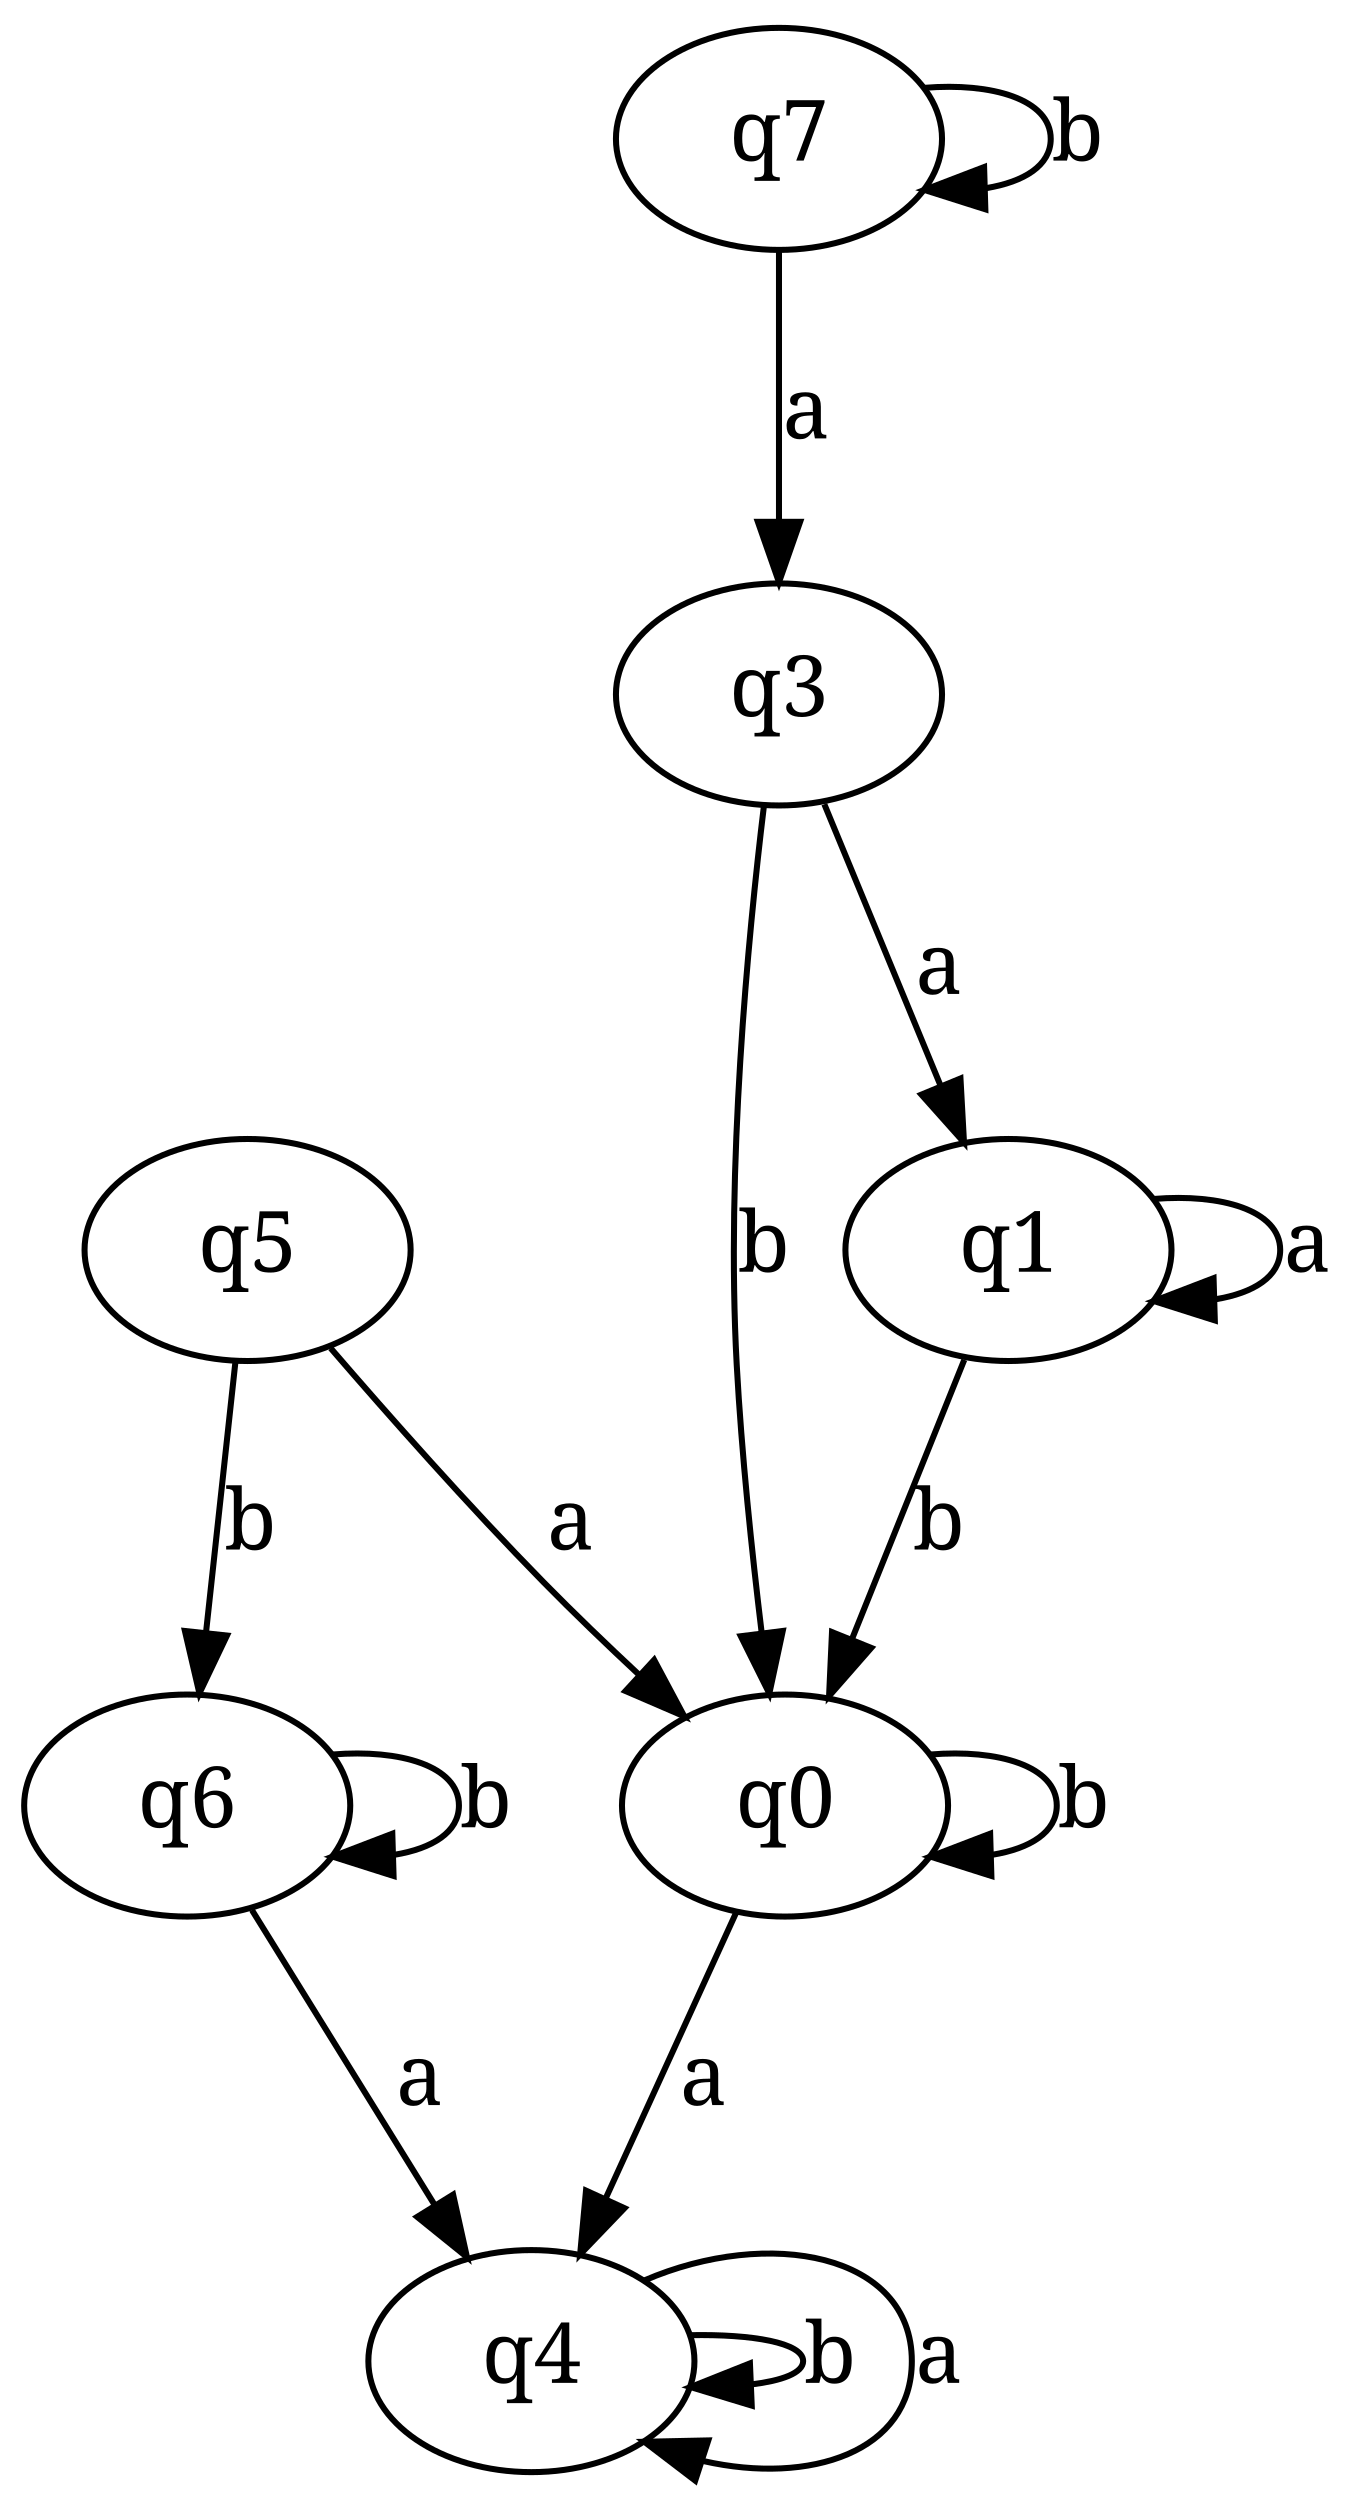
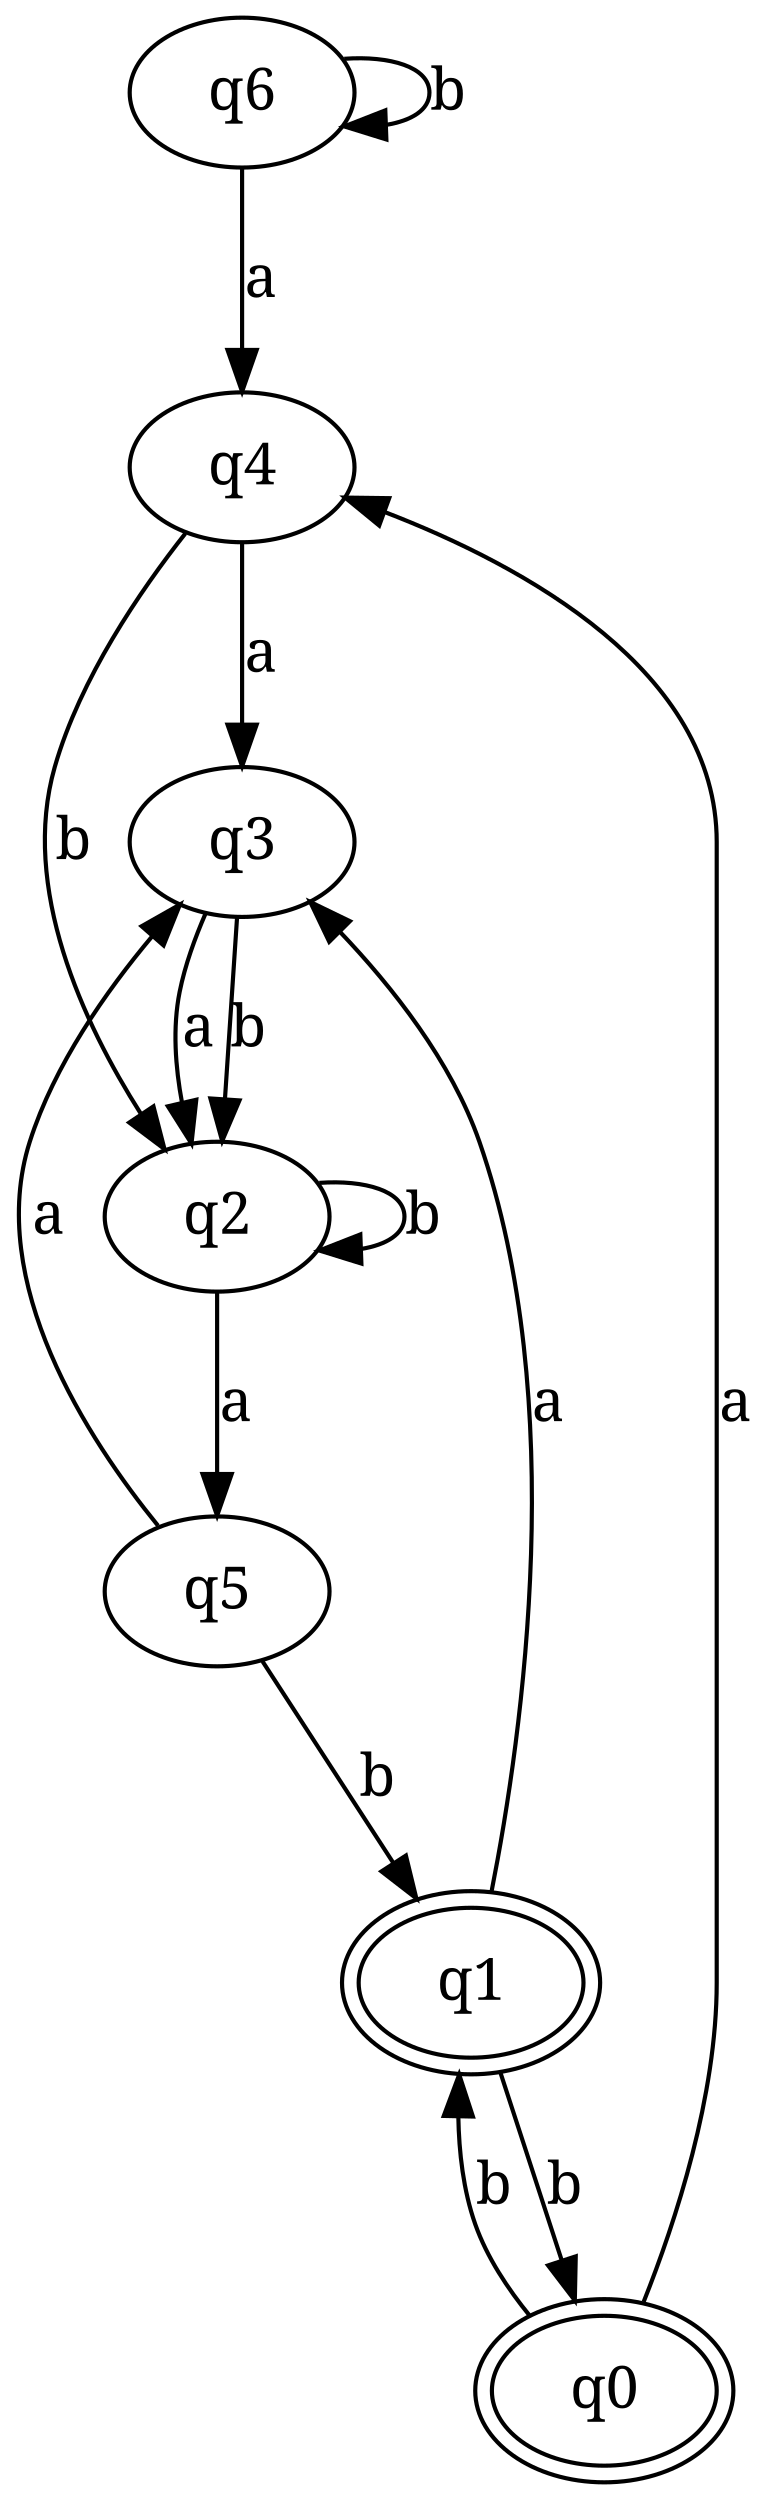
- <svg xmlns="http://www.w3.org/2000/svg" width="225pt" height="414pt" viewBox="0.00 0.00 225.00 414.00">
-   <g id="graph1" class="graph" transform="scale(1 1) rotate(0) translate(4 410)">
-     <polygon fill="white" stroke="white" points="-4,5 -4,-410 222,-410 222,5 -4,5" />
+ <svg xmlns="http://www.w3.org/2000/svg" width="185pt" height="600pt" viewBox="0.00 0.00 185.15 600.00">
+   <g id="graph1" class="graph" transform="scale(1 1) rotate(0) translate(4 596)">
+     <polygon fill="white" stroke="white" points="-4,5 -4,-596 182.15,-596 182.15,5 -4,5" />
    <g id="node1" class="node">
-       <ellipse fill="none" stroke="black" cx="27" cy="-111" rx="27" ry="18.385" />
-       <text text-anchor="middle" x="27" y="-107.4" font-family="Times Roman,serif" font-size="14.00">q6</text>
+       <ellipse fill="none" stroke="black" cx="54.15" cy="-574" rx="27" ry="18" />
+       <text text-anchor="middle" x="54.15" y="-569.9" font-family="Times Roman,serif" font-size="14.00">q6</text>
    </g>
    <g id="edge2" class="edge">
-       <path fill="none" stroke="black" d="M51.074,-119.454C62.242,-120.377 72,-117.559 72,-111 72,-106.593 67.595,-103.875 61.317,-102.846" />
-       <polygon fill="black" stroke="black" points="61.173,-99.34 51.074,-102.546 60.967,-106.337 61.173,-99.34" />
-       <text text-anchor="middle" x="76.5" y="-107.4" font-family="Times Roman,serif" font-size="14.00">b</text>
+       <path fill="none" stroke="black" d="M78.682,-582.121C89.658,-582.895 99.15,-580.188 99.15,-574 99.15,-569.843 94.865,-567.257 88.724,-566.242" />
+       <polygon fill="black" stroke="black" points="88.802,-562.742 78.682,-565.879 88.549,-569.738 88.802,-562.742" />
+       <text text-anchor="middle" x="103.65" y="-569.9" font-family="Times Roman,serif" font-size="14.00">b</text>
    </g>
    <g id="node4" class="node">
-       <ellipse fill="none" stroke="black" cx="84" cy="-19" rx="27" ry="18.385" />
-       <text text-anchor="middle" x="84" y="-15.4" font-family="Times Roman,serif" font-size="14.00">q4</text>
+       <ellipse fill="none" stroke="black" cx="54.15" cy="-484" rx="27" ry="18" />
+       <text text-anchor="middle" x="54.15" y="-479.9" font-family="Times Roman,serif" font-size="14.00">q4</text>
    </g>
    <g id="edge4" class="edge">
-       <path fill="none" stroke="black" d="M37.721,-93.695C46.24,-79.946 58.287,-60.501 67.955,-44.898" />
-       <polygon fill="black" stroke="black" points="71.035,-46.571 73.327,-36.227 65.085,-42.884 71.035,-46.571" />
-       <text text-anchor="middle" x="65.5" y="-61.4" font-family="Times Roman,serif" font-size="14.00">a</text>
+       <path fill="none" stroke="black" d="M54.15,-555.787C54.15,-543.344 54.15,-526.605 54.15,-512.421" />
+       <polygon fill="black" stroke="black" points="57.65,-512.186 54.15,-502.186 50.65,-512.186 57.65,-512.186" />
+       <text text-anchor="middle" x="58.65" y="-524.9" font-family="Times Roman,serif" font-size="14.00">a</text>
+     </g>
+     <g id="node9" class="node">
+       <ellipse fill="none" stroke="black" cx="54.15" cy="-394" rx="27" ry="18" />
+       <text text-anchor="middle" x="54.15" y="-389.9" font-family="Times Roman,serif" font-size="14.00">q3</text>
+     </g>
+     <g id="edge20" class="edge">
+       <path fill="none" stroke="black" d="M54.15,-465.787C54.15,-453.344 54.15,-436.605 54.15,-422.421" />
+       <polygon fill="black" stroke="black" points="57.65,-422.186 54.15,-412.186 50.65,-422.186 57.65,-422.186" />
+       <text text-anchor="middle" x="58.65" y="-434.9" font-family="Times Roman,serif" font-size="14.00">a</text>
+     </g>
+     <g id="node10" class="node">
+       <ellipse fill="none" stroke="black" cx="48.15" cy="-304" rx="27" ry="18" />
+       <text text-anchor="middle" x="48.15" y="-299.9" font-family="Times Roman,serif" font-size="14.00">q2</text>
    </g>
    <g id="edge18" class="edge">
-       <path fill="none" stroke="black" d="M110.347,-23.296C120.533,-23.487 129,-22.055 129,-19 129,-17.043 125.525,-15.752 120.35,-15.127" />
-       <polygon fill="black" stroke="black" points="120.486,-11.63 110.347,-14.704 120.19,-18.624 120.486,-11.63" />
-       <text text-anchor="middle" x="133.5" y="-15.4" font-family="Times Roman,serif" font-size="14.00">b</text>
-     </g>
-     <g id="edge20" class="edge">
-       <path fill="none" stroke="black" d="M102.703,-32.359C123.375,-41.266 147,-36.812 147,-19 147,-3.971 130.181,1.548 112.508,-2.444" />
-       <polygon fill="black" stroke="black" points="111.126,0.787 102.703,-5.641 113.296,-5.869 111.126,0.787" />
-       <text text-anchor="middle" x="151.5" y="-15.4" font-family="Times Roman,serif" font-size="14.00">a</text>
+       <path fill="none" stroke="black" d="M40.529,-468.122C29.647,-454.32 15.245,-433.254 9.15,-412 0.831,-382.993 15.986,-350.528 29.763,-328.837" />
+       <polygon fill="black" stroke="black" points="32.861,-330.501 35.511,-320.242 27.043,-326.609 32.861,-330.501" />
+       <text text-anchor="middle" x="13.65" y="-389.9" font-family="Times Roman,serif" font-size="14.00">b</text>
    </g>
    <g id="node5" class="node">
-       <ellipse fill="none" stroke="black" cx="37" cy="-203" rx="27" ry="18.385" />
-       <text text-anchor="middle" x="37" y="-199.4" font-family="Times Roman,serif" font-size="14.00">q5</text>
+       <ellipse fill="none" stroke="black" cx="48.15" cy="-214" rx="27" ry="18" />
+       <text text-anchor="middle" x="48.15" y="-209.9" font-family="Times Roman,serif" font-size="14.00">q5</text>
+     </g>
+     <g id="node7" class="node">
+       <ellipse fill="none" stroke="black" cx="109.15" cy="-120" rx="27" ry="18" />
+       <ellipse fill="none" stroke="black" cx="109.15" cy="-120" rx="31" ry="22" />
+       <text text-anchor="middle" x="109.15" y="-115.9" font-family="Times Roman,serif" font-size="14.00">q1</text>
    </g>
    <g id="edge6" class="edge">
-       <path fill="none" stroke="black" d="M34.976,-184.382C33.58,-171.538 31.697,-154.216 30.112,-139.627" />
-       <polygon fill="black" stroke="black" points="33.581,-139.153 29.021,-129.59 26.622,-139.91 33.581,-139.153" />
-       <text text-anchor="middle" x="37.5" y="-153.4" font-family="Times Roman,serif" font-size="14.00">b</text>
-     </g>
-     <g id="node8" class="node">
-       <ellipse fill="none" stroke="black" cx="126" cy="-111" rx="27" ry="18.385" />
-       <text text-anchor="middle" x="126" y="-107.4" font-family="Times Roman,serif" font-size="14.00">q0</text>
+       <path fill="none" stroke="black" d="M59.055,-197.195C67.787,-183.739 80.236,-164.556 90.538,-148.68" />
+       <polygon fill="black" stroke="black" points="93.496,-150.551 96.004,-140.257 87.624,-146.741 93.496,-150.551" />
+       <text text-anchor="middle" x="86.65" y="-164.9" font-family="Times Roman,serif" font-size="14.00">b</text>
    </g>
    <g id="edge8" class="edge">
-       <path fill="none" stroke="black" d="M50.755,-186.744C60.365,-175.593 73.638,-160.595 86,-148 90.986,-142.92 96.497,-137.629 101.794,-132.691" />
-       <polygon fill="black" stroke="black" points="104.324,-135.119 109.314,-125.773 99.585,-129.967 104.324,-135.119" />
-       <text text-anchor="middle" x="90.5" y="-153.4" font-family="Times Roman,serif" font-size="14.00">a</text>
+       <path fill="none" stroke="black" d="M33.957,-229.777C17.071,-250.531 -7.57,-288.321 3.15,-322 8.998,-340.374 21.425,-358.086 32.548,-371.345" />
+       <polygon fill="black" stroke="black" points="30.017,-373.768 39.234,-378.991 35.286,-369.16 30.017,-373.768" />
+       <text text-anchor="middle" x="7.65" y="-299.9" font-family="Times Roman,serif" font-size="14.00">a</text>
+     </g>
+     <g id="edge16" class="edge">
+       <path fill="none" stroke="black" d="M114.084,-142.005C121.581,-179.978 132.815,-259.728 111.15,-322 104.449,-341.258 90.217,-359.245 77.65,-372.424" />
+       <polygon fill="black" stroke="black" points="75.083,-370.042 70.514,-379.601 80.047,-374.978 75.083,-370.042" />
+       <text text-anchor="middle" x="127.65" y="-254.9" font-family="Times Roman,serif" font-size="14.00">a</text>
+     </g>
+     <g id="node14" class="node">
+       <ellipse fill="none" stroke="black" cx="141.15" cy="-22" rx="27" ry="18" />
+       <ellipse fill="none" stroke="black" cx="141.15" cy="-22" rx="31" ry="22" />
+       <text text-anchor="middle" x="141.15" y="-17.9" font-family="Times Roman,serif" font-size="14.00">q0</text>
+     </g>
+     <g id="edge14" class="edge">
+       <path fill="none" stroke="black" d="M116.252,-98.251C120.56,-85.055 126.131,-67.994 130.911,-53.357" />
+       <polygon fill="black" stroke="black" points="134.291,-54.281 134.068,-43.689 127.637,-52.108 134.291,-54.281" />
+       <text text-anchor="middle" x="131.65" y="-66.9" font-family="Times Roman,serif" font-size="14.00">b</text>
+     </g>
+     <g id="edge22" class="edge">
+       <path fill="none" stroke="black" d="M52.935,-375.787C52.106,-363.344 50.99,-346.605 50.044,-332.421" />
+       <polygon fill="black" stroke="black" points="53.52,-331.931 49.362,-322.186 46.535,-332.396 53.52,-331.931" />
+       <text text-anchor="middle" x="55.65" y="-344.9" font-family="Times Roman,serif" font-size="14.00">b</text>
+     </g>
+     <g id="edge24" class="edge">
+       <path fill="none" stroke="black" d="M45.39,-376.86C42.853,-371.03 40.425,-364.374 39.15,-358 37.427,-349.387 38.121,-339.954 39.712,-331.417" />
+       <polygon fill="black" stroke="black" points="43.148,-332.094 41.994,-321.562 36.328,-330.515 43.148,-332.094" />
+       <text text-anchor="middle" x="43.65" y="-344.9" font-family="Times Roman,serif" font-size="14.00">a</text>
+     </g>
+     <g id="edge12" class="edge">
+       <path fill="none" stroke="black" d="M48.15,-285.787C48.15,-273.344 48.15,-256.605 48.15,-242.421" />
+       <polygon fill="black" stroke="black" points="51.65,-242.186 48.15,-232.186 44.65,-242.186 51.65,-242.186" />
+       <text text-anchor="middle" x="52.65" y="-254.9" font-family="Times Roman,serif" font-size="14.00">a</text>
+     </g>
+     <g id="edge10" class="edge">
+       <path fill="none" stroke="black" d="M72.682,-312.121C83.658,-312.895 93.15,-310.188 93.15,-304 93.15,-299.843 88.865,-297.257 82.724,-296.242" />
+       <polygon fill="black" stroke="black" points="82.802,-292.742 72.682,-295.879 82.549,-299.738 82.802,-292.742" />
+       <text text-anchor="middle" x="97.65" y="-299.9" font-family="Times Roman,serif" font-size="14.00">b</text>
    </g>
    <g id="edge28" class="edge">
-       <path fill="none" stroke="black" d="M117.902,-93.261C111.801,-79.898 103.328,-61.338 96.379,-46.117" />
-       <polygon fill="black" stroke="black" points="99.41,-44.327 92.073,-36.684 93.042,-47.234 99.41,-44.327" />
-       <text text-anchor="middle" x="112.5" y="-61.4" font-family="Times Roman,serif" font-size="14.00">a</text>
+       <path fill="none" stroke="black" d="M150.593,-43.332C158.379,-62.879 168.15,-92.822 168.15,-120 168.15,-394 168.15,-394 168.15,-394 168.15,-435.082 121.979,-460.325 88.404,-473.251" />
+       <polygon fill="black" stroke="black" points="87.082,-470.007 78.886,-476.722 89.48,-476.584 87.082,-470.007" />
+       <text text-anchor="middle" x="172.65" y="-254.9" font-family="Times Roman,serif" font-size="14.00">a</text>
    </g>
    <g id="edge26" class="edge">
-       <path fill="none" stroke="black" d="M150.074,-119.454C161.242,-120.377 171,-117.559 171,-111 171,-106.593 166.595,-103.875 160.317,-102.846" />
-       <polygon fill="black" stroke="black" points="160.173,-99.34 150.074,-102.546 159.967,-106.337 160.173,-99.34" />
-       <text text-anchor="middle" x="175.5" y="-107.4" font-family="Times Roman,serif" font-size="14.00">b</text>
-     </g>
-     <g id="node9" class="node">
-       <ellipse fill="none" stroke="black" cx="125" cy="-387" rx="27" ry="18.385" />
-       <text text-anchor="middle" x="125" y="-383.4" font-family="Times Roman,serif" font-size="14.00">q7</text>
-     </g>
-     <g id="edge10" class="edge">
-       <path fill="none" stroke="black" d="M149.074,-395.454C160.242,-396.377 170,-393.559 170,-387 170,-382.593 165.595,-379.875 159.317,-378.846" />
-       <polygon fill="black" stroke="black" points="159.173,-375.34 149.074,-378.546 158.967,-382.337 159.173,-375.34" />
-       <text text-anchor="middle" x="174.5" y="-383.4" font-family="Times Roman,serif" font-size="14.00">b</text>
-     </g>
-     <g id="node12" class="node">
-       <ellipse fill="none" stroke="black" cx="125" cy="-295" rx="27" ry="18.385" />
-       <text text-anchor="middle" x="125" y="-291.4" font-family="Times Roman,serif" font-size="14.00">q3</text>
-     </g>
-     <g id="edge12" class="edge">
-       <path fill="none" stroke="black" d="M125,-368.382C125,-355.538 125,-338.216 125,-323.627" />
-       <polygon fill="black" stroke="black" points="128.5,-323.59 125,-313.59 121.5,-323.59 128.5,-323.59" />
-       <text text-anchor="middle" x="129.5" y="-337.4" font-family="Times Roman,serif" font-size="14.00">a</text>
-     </g>
-     <g id="edge22" class="edge">
-       <path fill="none" stroke="black" d="M122.507,-276.544C119.841,-254.521 116.22,-216.584 118,-184 118.801,-169.334 120.501,-153.085 122.129,-139.647" />
-       <polygon fill="black" stroke="black" points="125.623,-139.916 123.401,-129.557 118.678,-139.041 125.623,-139.916" />
-       <text text-anchor="middle" x="122.5" y="-199.4" font-family="Times Roman,serif" font-size="14.00">b</text>
-     </g>
-     <g id="node13" class="node">
-       <ellipse fill="none" stroke="black" cx="163" cy="-203" rx="27" ry="18.385" />
-       <text text-anchor="middle" x="163" y="-199.4" font-family="Times Roman,serif" font-size="14.00">q1</text>
-     </g>
-     <g id="edge24" class="edge">
-       <path fill="none" stroke="black" d="M132.508,-276.824C138.008,-263.507 145.567,-245.207 151.782,-230.159" />
-       <polygon fill="black" stroke="black" points="155.055,-231.404 155.637,-220.825 148.585,-228.732 155.055,-231.404" />
-       <text text-anchor="middle" x="151.5" y="-245.4" font-family="Times Roman,serif" font-size="14.00">a</text>
-     </g>
-     <g id="edge14" class="edge">
-       <path fill="none" stroke="black" d="M155.69,-184.824C150.369,-171.593 143.07,-153.443 137.04,-138.451" />
-       <polygon fill="black" stroke="black" points="140.273,-137.11 133.295,-129.138 133.779,-139.722 140.273,-137.11" />
-       <text text-anchor="middle" x="151.5" y="-153.4" font-family="Times Roman,serif" font-size="14.00">b</text>
-     </g>
-     <g id="edge16" class="edge">
-       <path fill="none" stroke="black" d="M187.074,-211.454C198.242,-212.377 208,-209.559 208,-203 208,-198.593 203.595,-195.875 197.317,-194.846" />
-       <polygon fill="black" stroke="black" points="197.173,-191.34 187.074,-194.546 196.967,-198.337 197.173,-191.34" />
-       <text text-anchor="middle" x="212.5" y="-199.4" font-family="Times Roman,serif" font-size="14.00">a</text>
+       <path fill="none" stroke="black" d="M123.238,-40.02C118.008,-46.429 112.949,-54.044 110.15,-62 107.298,-70.105 106.237,-79.249 106.088,-87.84" />
+       <polygon fill="black" stroke="black" points="102.591,-88.013 106.301,-97.937 109.589,-87.866 102.591,-88.013" />
+       <text text-anchor="middle" x="114.65" y="-66.9" font-family="Times Roman,serif" font-size="14.00">b</text>
    </g>
  </g>
</svg>
